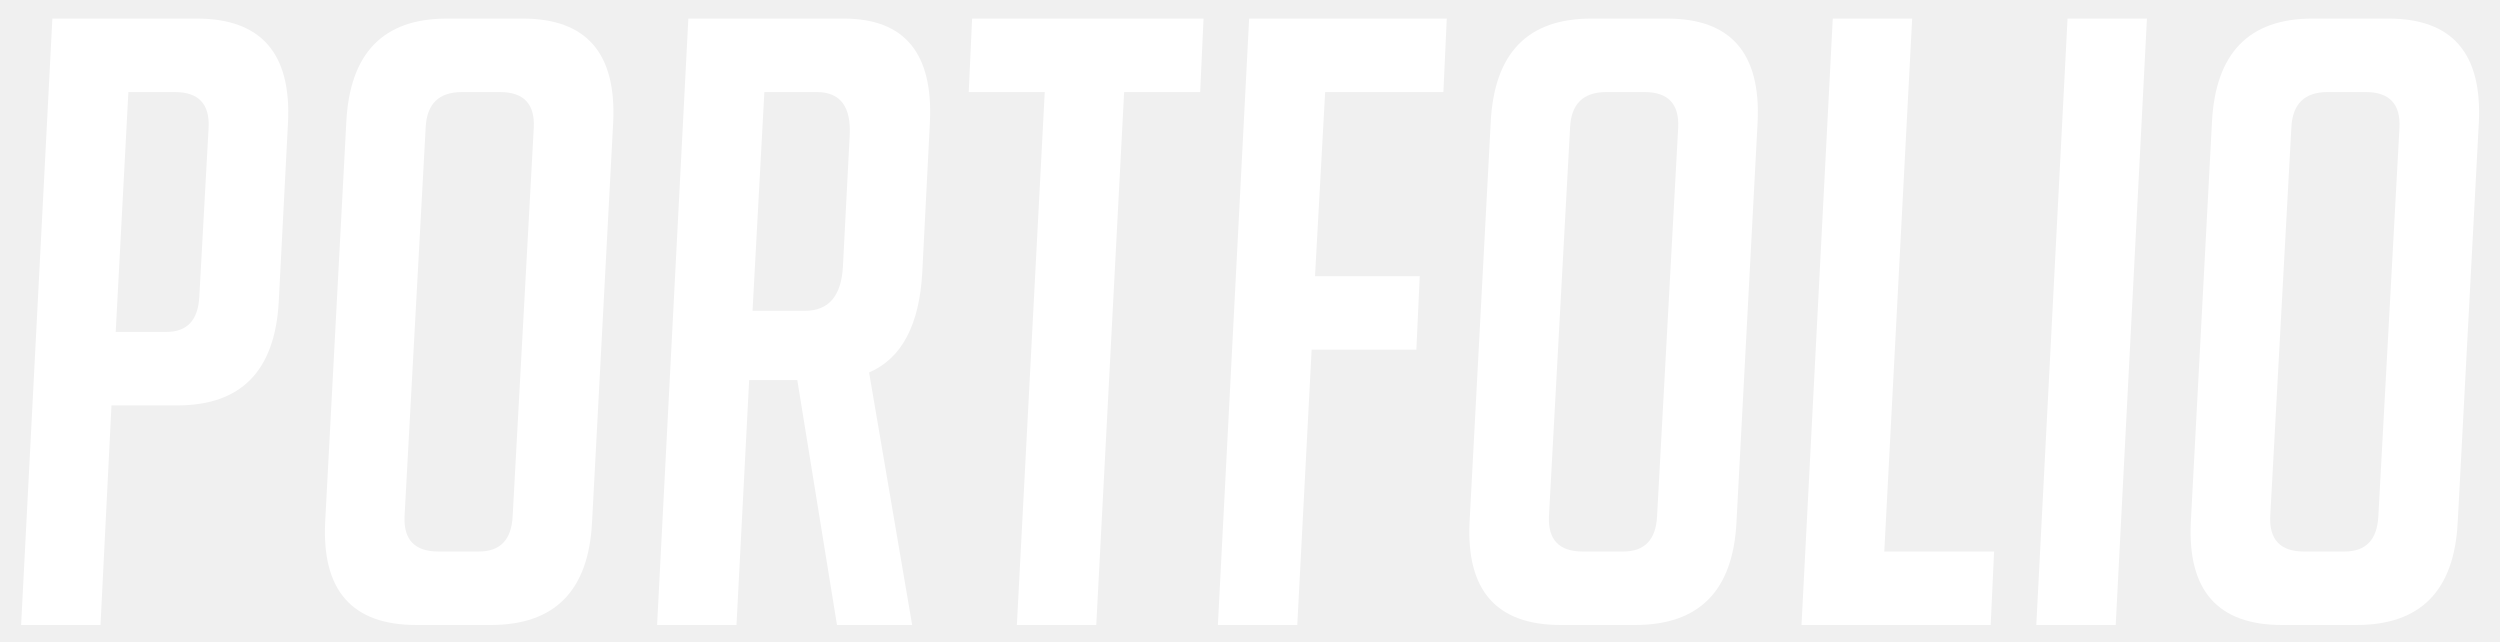
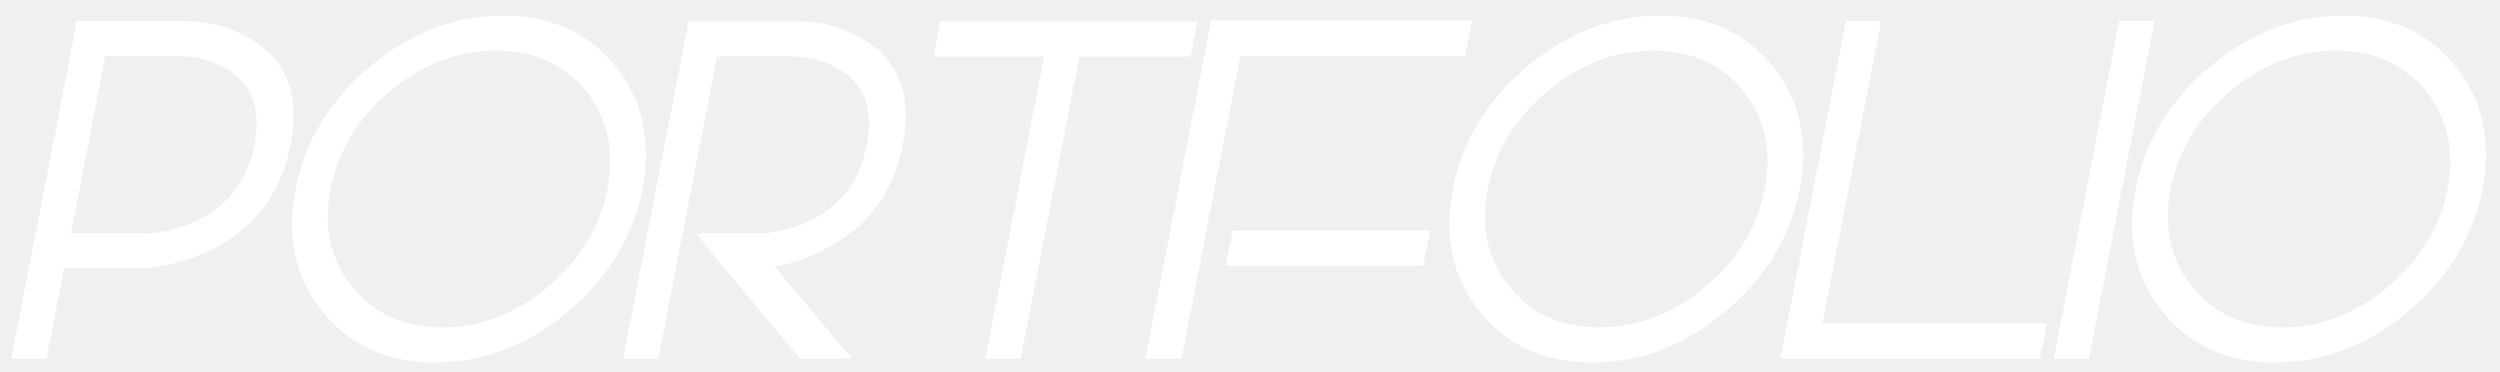
- <svg xmlns="http://www.w3.org/2000/svg" id="Layer_1" data-name="Layer 1" viewBox="0 0 1184 304">
+ <svg xmlns="http://www.w3.org/2000/svg" id="Layer_1" data-name="Layer 1" viewBox="0 0 4346.67 645.33">
  <defs>
    <style>.cls-1{fill:#fff;}</style>
  </defs>
-   <path class="cls-1" d="M24.8,8.8H93.2q45.6,0,43.2,49.2L132,143.2Q129.2,192,84,192H52.8L47.6,296H10Zm30,148.4h24q14.79,0,15.6-16.8l4.4-80q.8-16.8-16-16.8h-22Z" />
-   <path class="cls-1" d="M197.2,296q-45.6,0-43.2-48.8L164,58q2.4-49.2,47.6-49.2h36q45.2,0,42.8,49.2l-10,189.2Q278,296,232.4,296Zm10.4-34.8h19.2q15.19,0,16-16.8l10-184q.8-16.8-16-16.8h-18q-16.41,0-17.2,16.8l-10,184Q190.79,261.2,207.6,261.2Z" />
-   <path class="cls-1" d="M326,8.8h73.6q43.2,0,40.8,49.2l-3.6,70.8q-2,37.6-25.2,47.6L432,296H396.4L377.6,180H354.8l-6,116H311.2Zm30.4,138.4h24.8q16.8,0,18-20.8l3.2-62q1.2-20.79-15.6-20.8H362Z" />
-   <path class="cls-1" d="M532.39,43.6,519.19,296h-37.6l13.2-252.4h-36l1.6-34.8H570l-1.6,34.8Z" />
-   <path class="cls-1" d="M672.39,130.8l-1.6,34.8h-49.6L614.39,296h-37.6L591.59,8.8h93.6l-1.6,34.8h-56l-4.8,87.2Z" />
-   <path class="cls-1" d="M739.19,296q-45.6,0-43.2-48.8L706,58q2.4-49.2,47.6-49.2h36q45.2,0,42.8,49.2l-10,189.2Q820,296,774.39,296Zm10.4-34.8h19.2q15.19,0,16-16.8l10-184q.8-16.8-16-16.8h-18q-16.41,0-17.2,16.8l-10,184Q732.78,261.2,749.59,261.2Z" />
-   <path class="cls-1" d="M942.79,296h-89.6L868,8.8h37.6l-13.2,252.4h52Z" />
-   <path class="cls-1" d="M964.39,296,979.19,8.8h37.6L1002,296Z" />
-   <path class="cls-1" d="M1080.79,296q-45.6,0-43.21-48.8l10-189.2Q1050,8.8,1095.19,8.8h36q45.19,0,42.79,49.2l-10,189.2Q1161.6,296,1116,296Zm10.4-34.8h19.2q15.19,0,16-16.8l10-184q.79-16.8-16-16.8h-18q-16.41,0-17.2,16.8l-10,184Q1074.38,261.2,1091.19,261.2Z" />
+   <path class="cls-1" d="M322.82,36.62q55.79,0,106.84,27.7,101.28,54.21,75.57,187.16Q479.12,384.83,356.85,439q-61.74,27.32-117.52,27.31H111.51L81.05,623.44H19.71l114-586.82ZM183.14,97.55,123.39,405.8H251.2q42.74-.39,87.45-20.57,85.07-38.39,103.67-133.75T390.88,117.74A165,165,0,0,0,311,97.55Z" />
+   <path class="cls-1" d="M874,27.12q124.64,0,196.26,88.24Q1141.12,204,1117,328.64T987.2,541.92q-105.66,88.25-230.3,88.25T560.63,541.92Q489.8,453.3,513.94,328.64T643.73,115.36Q749.38,27.13,874,27.12ZM768.77,569.23q99.72,0,184-70.44,83.88-70.43,103.28-170.15t-37.2-170.15q-57-70.43-156.7-70.43t-183.6,70.43q-84.28,70.44-103.67,170.15t37.59,170.15Q669.05,569.23,768.77,569.23Z" />
+   <path class="cls-1" d="M1569.66,251.88q-22.15,112.38-114.35,169.36-57.39,35.61-108.82,41.55L1481,623.44H1391.2L1257.46,464l-47.09-58.17H1316q42.74,0,87.85-20.18,84.68-38.37,103.27-133.74,18.19-95.35-51.44-133.75A163.59,163.59,0,0,0,1375.77,98h-129L1144.68,623.44h-61.33L1197.31,37h190.33q55.8,0,106.45,27.7Q1595.37,118.94,1569.66,251.88Z" />
+   <path class="cls-1" d="M2069.83,98.35h-193.1L1774.64,623.44H1713.3L1815.39,98.35H1623.08L1635,37H2081.7Z" />
+   <path class="cls-1" d="M2547,98H2156.49L2054.39,623l-62.91.4L2105.84,35.83h453.47Zm-72.41,364H2131.16L2143,400.66H2486.5Z" />
+   <path class="cls-1" d="M2886.15,27.12q124.65,0,196.27,88.24,70.83,88.65,46.69,213.28T2999.32,541.92Q2893.68,630.17,2769,630.17t-196.27-88.25q-70.83-88.62-46.69-213.28t129.79-213.28Q2761.51,27.13,2886.15,27.12ZM2780.9,569.23q99.7,0,184-70.44,83.88-70.43,103.27-170.15T3031,158.49q-57-70.43-156.7-70.43t-183.6,70.43Q2606.39,228.93,2587,328.64t37.6,170.15Q2681.18,569.23,2780.9,569.23Z" />
+   <path class="cls-1" d="M3558.84,562.11,3547,623.44H3095.48l114-586.82h61.33L3168.68,562.11Z" />
+   <path class="cls-1" d="M3632,623.44h-61.33l114-587.22H3746Z" />
+   <path class="cls-1" d="M4073.25,27.12q124.65,0,196.27,88.24,70.81,88.65,46.69,213.28T4186.42,541.92q-105.66,88.25-230.3,88.25t-196.26-88.25q-70.84-88.62-46.7-213.28T3843,115.36Q3948.61,27.13,4073.25,27.12ZM3968,569.23q99.72,0,184-70.44,83.9-70.43,103.28-170.15t-37.2-170.15q-57-70.43-156.69-70.43t-183.61,70.43q-84.29,70.44-103.67,170.15t37.59,170.15Q3868.27,569.23,3968,569.23Z" />
</svg>
